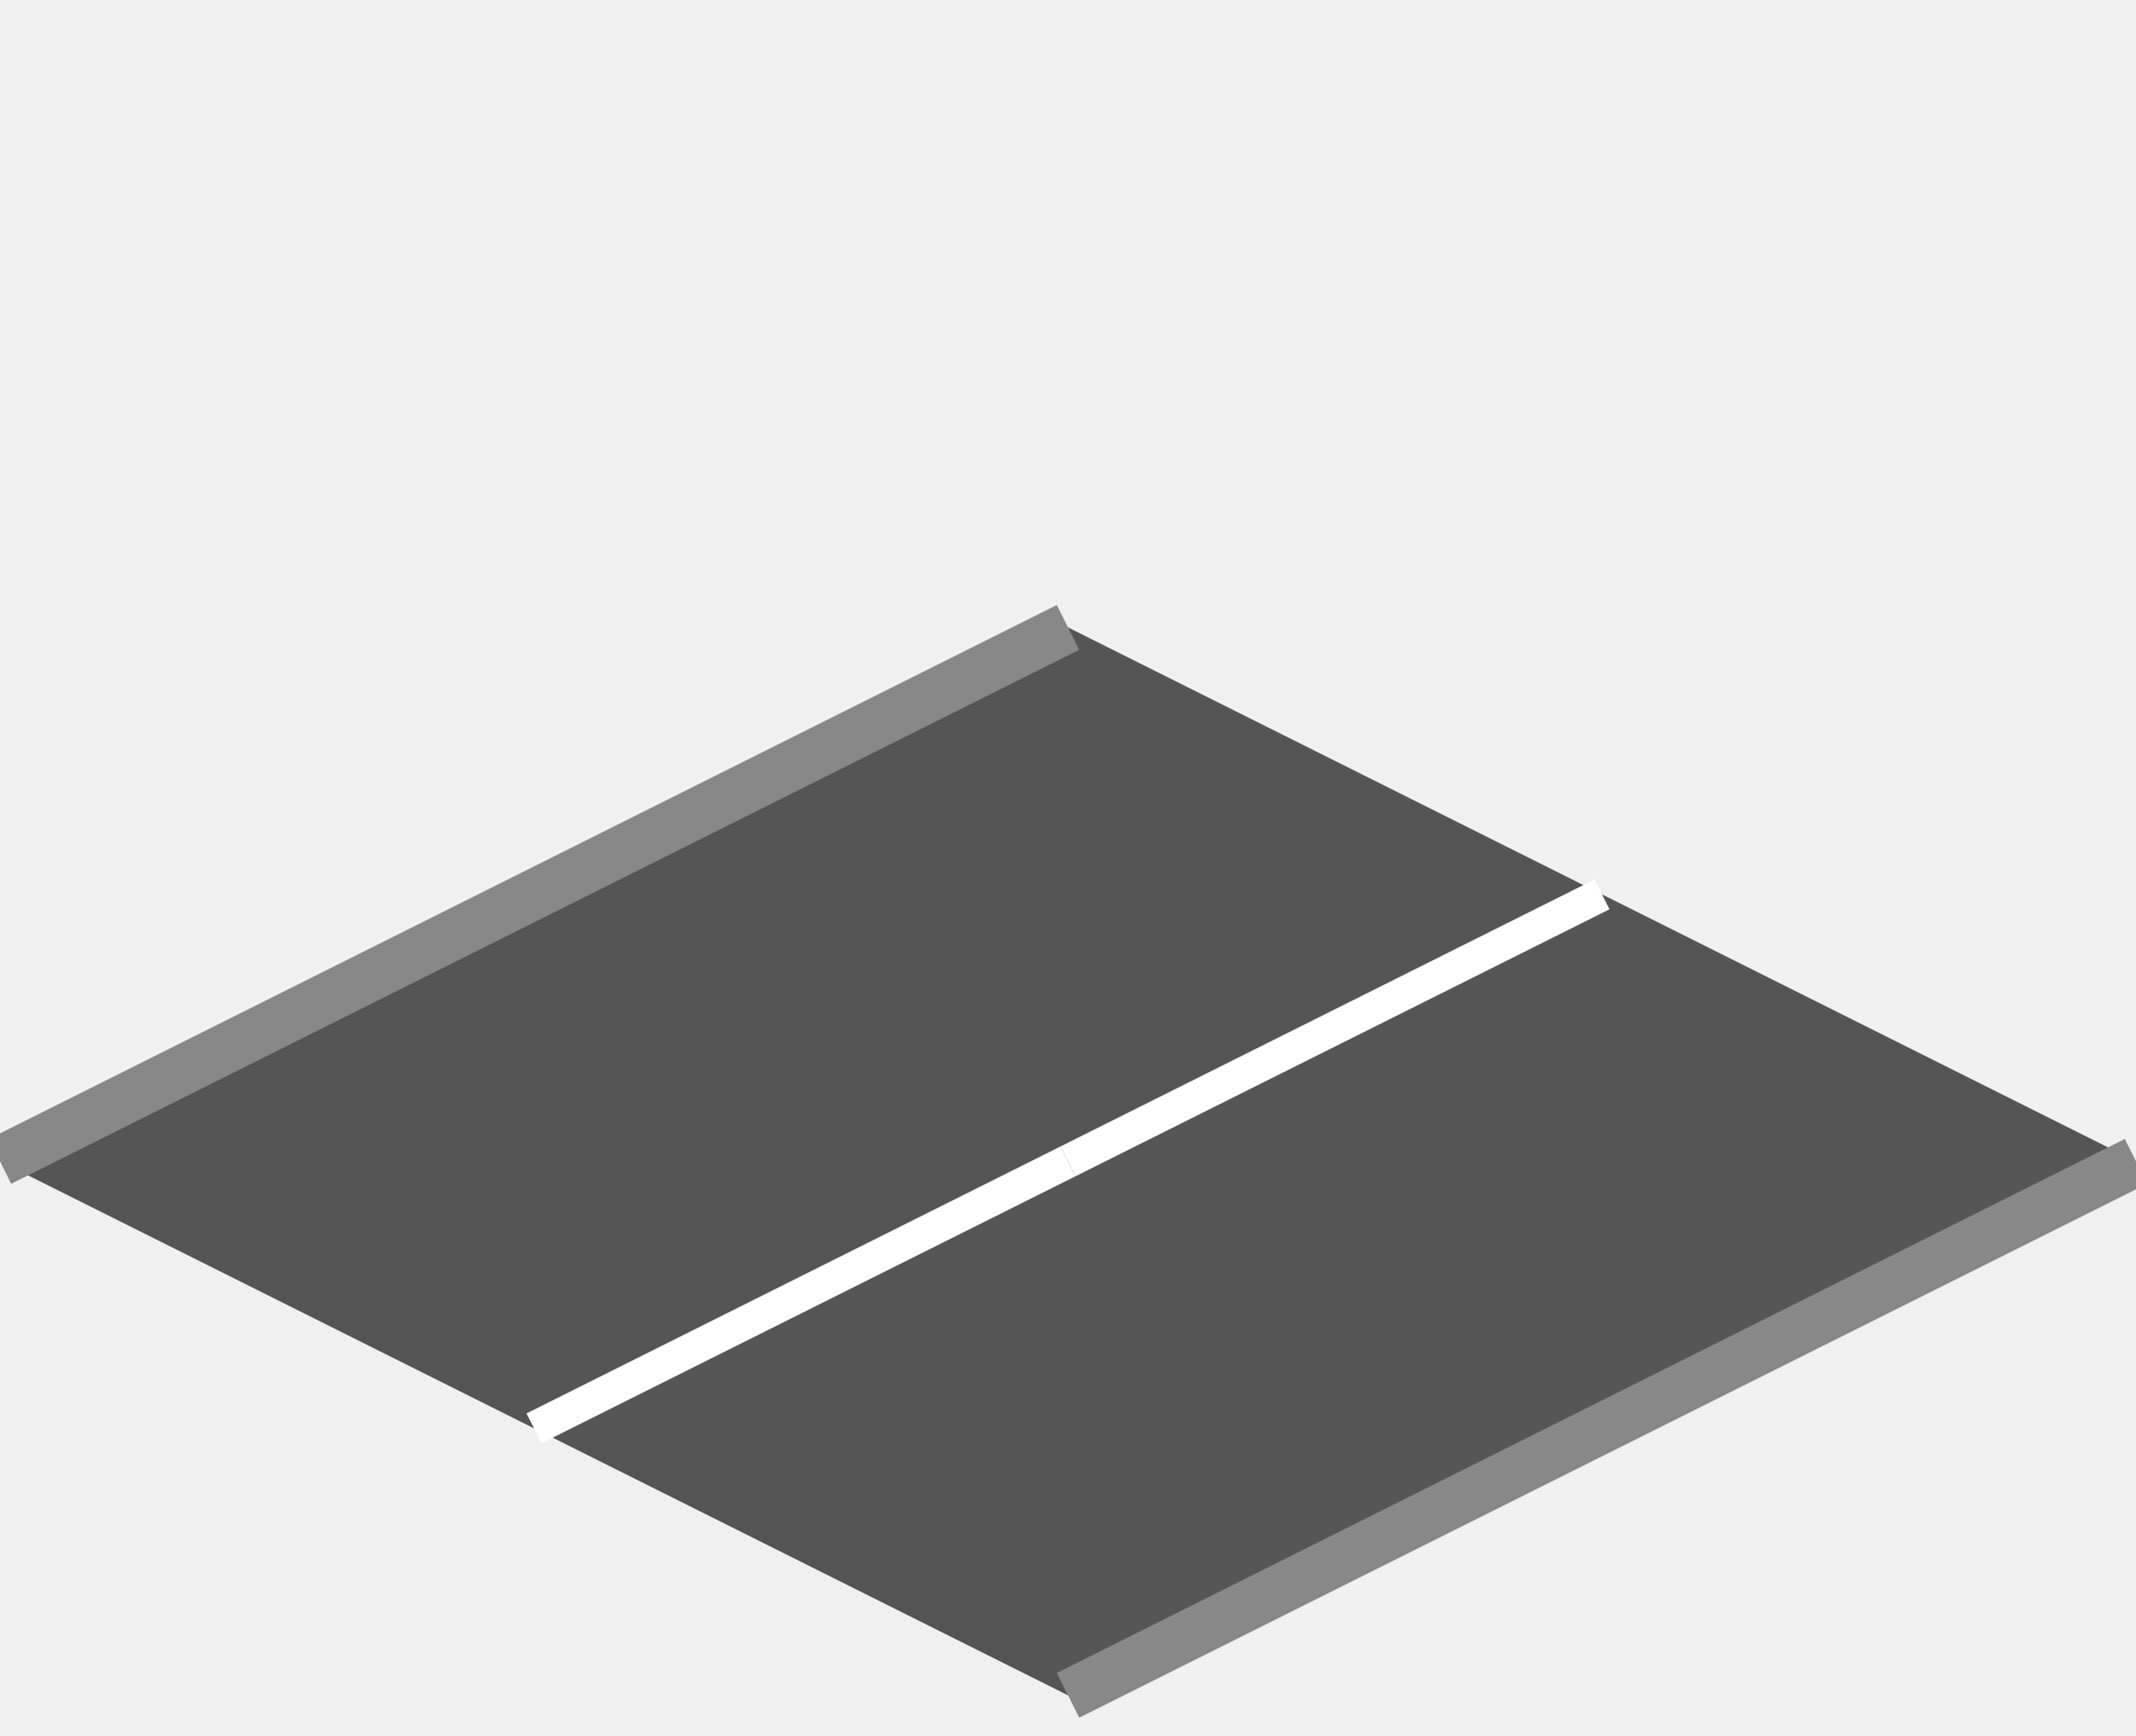
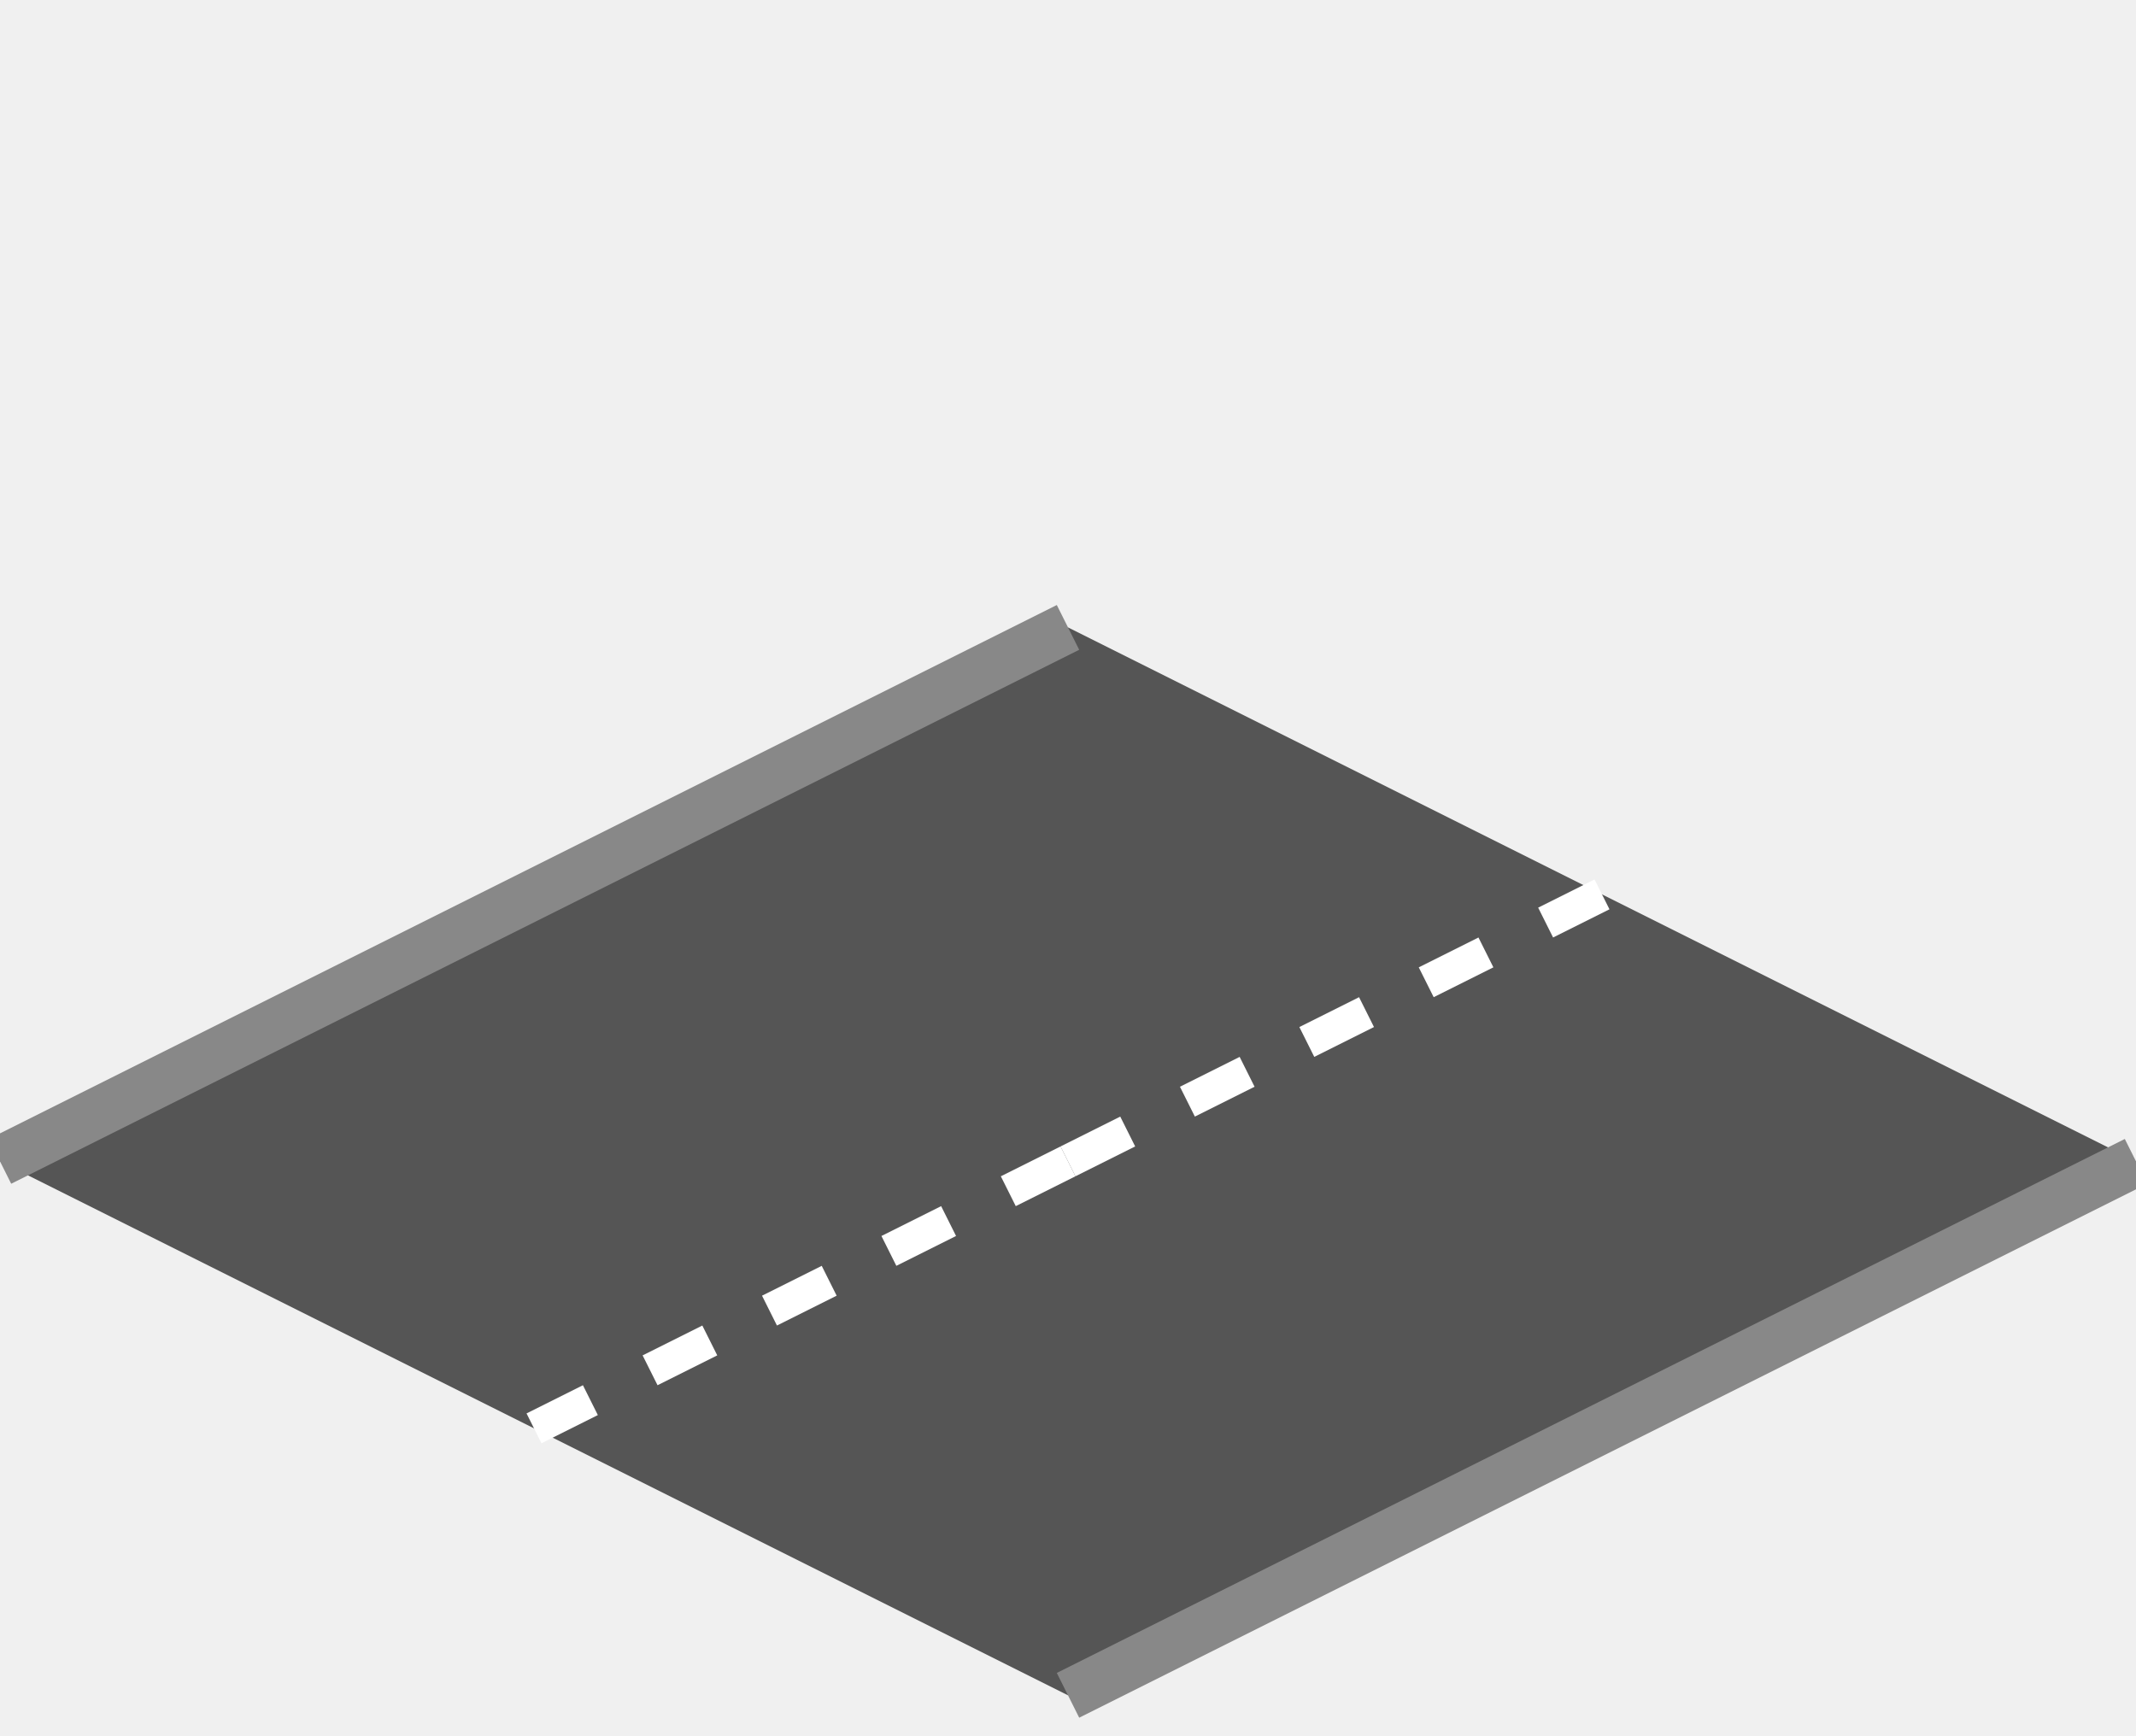
<svg xmlns="http://www.w3.org/2000/svg" version="1.1" width="128" height="104">
  <defs />
  <g>
    <path fill="#555" stroke="none" paint-order="stroke fill markers" d=" M 64 37.6 L 128 69.6 L 64 101.6 L 0 69.6 Z" />
    <path fill="none" stroke="#888" paint-order="fill stroke markers" d=" M 128 69.6 L 64 101.6" stroke-miterlimit="10" stroke-width="3" />
    <path fill="none" stroke="#888" paint-order="fill stroke markers" d=" M 0 69.6 L 64 37.6" stroke-miterlimit="10" stroke-width="3" />
-     <path fill="none" stroke="#fff" paint-order="fill stroke markers" d=" M 64 69.6 L 96 53.6" stroke-miterlimit="10" stroke-width="2" />
-     <path fill="none" stroke="#fff" paint-order="fill stroke markers" d=" M 64 69.6 L 32 85.6" stroke-miterlimit="10" stroke-width="2" />
+     <path fill="none" stroke="#fff" paint-order="fill stroke markers" d=" M 64 69.6 L 96 53.6" stroke-miterlimit="10" stroke-width="2" stroke-dasharray="4" />
+     <path fill="none" stroke="#fff" paint-order="fill stroke markers" d=" M 64 69.6 L 32 85.6" stroke-miterlimit="10" stroke-width="2" stroke-dasharray="4" />
  </g>
</svg>
